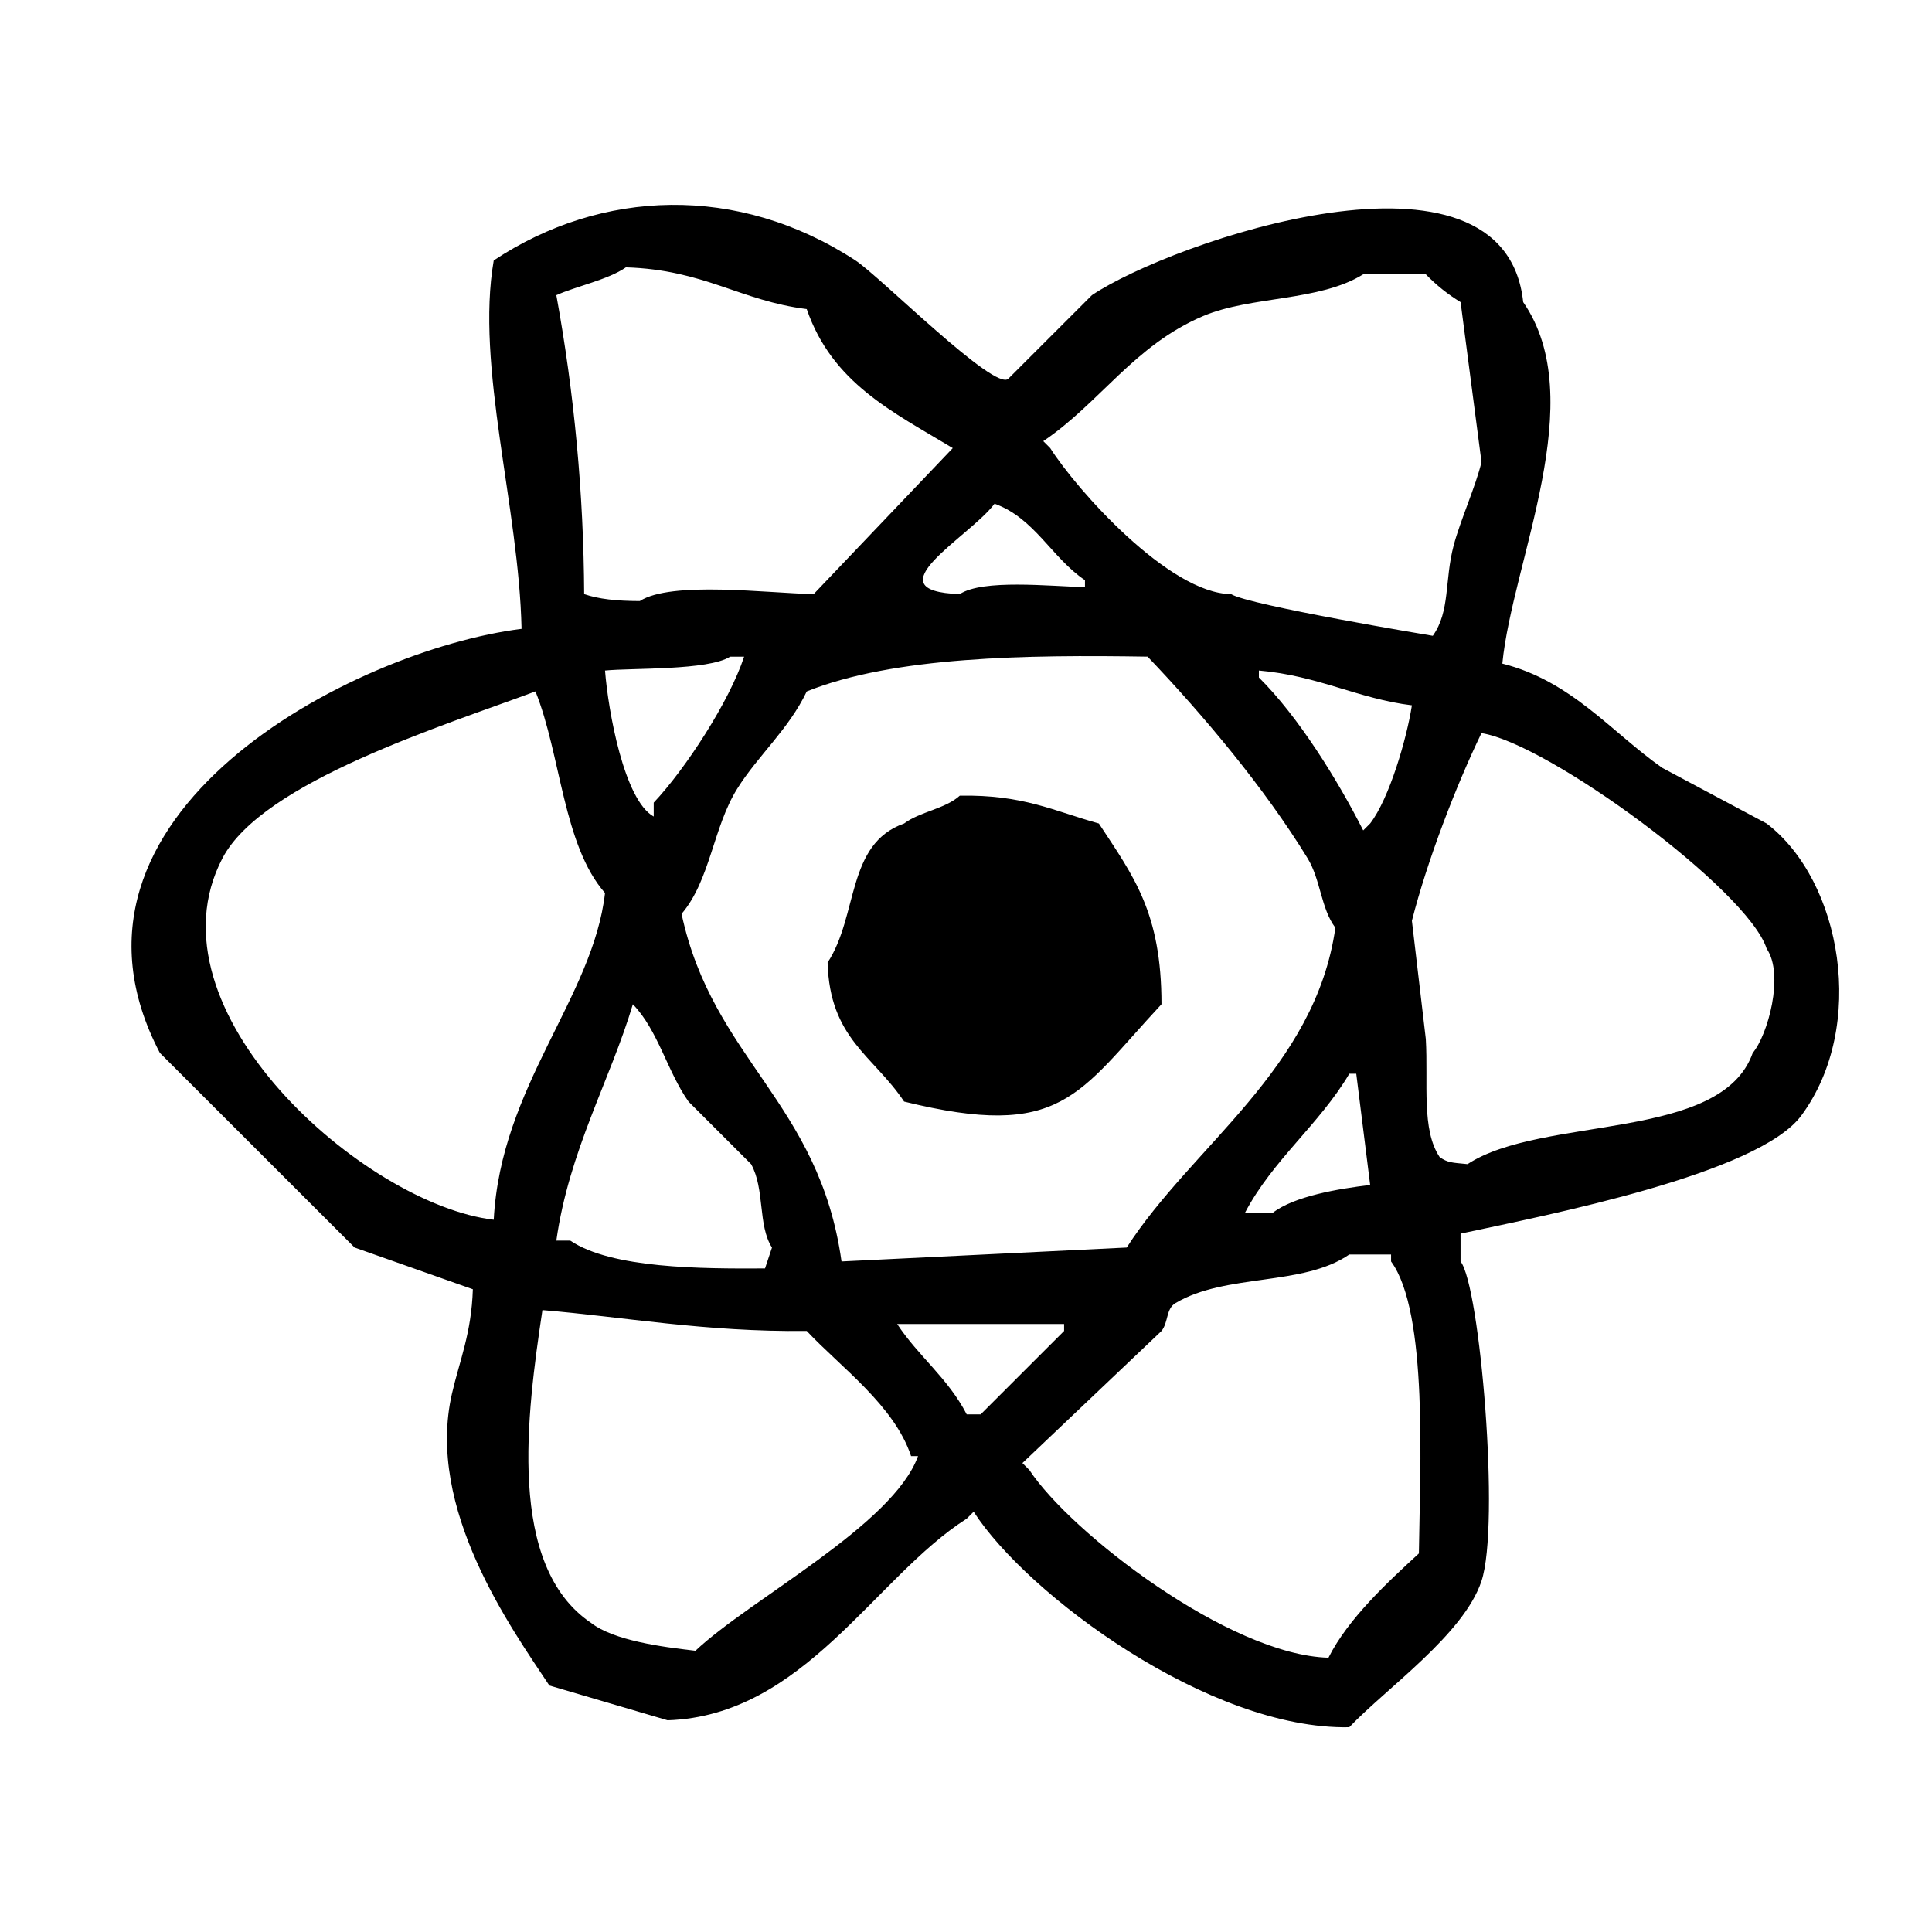
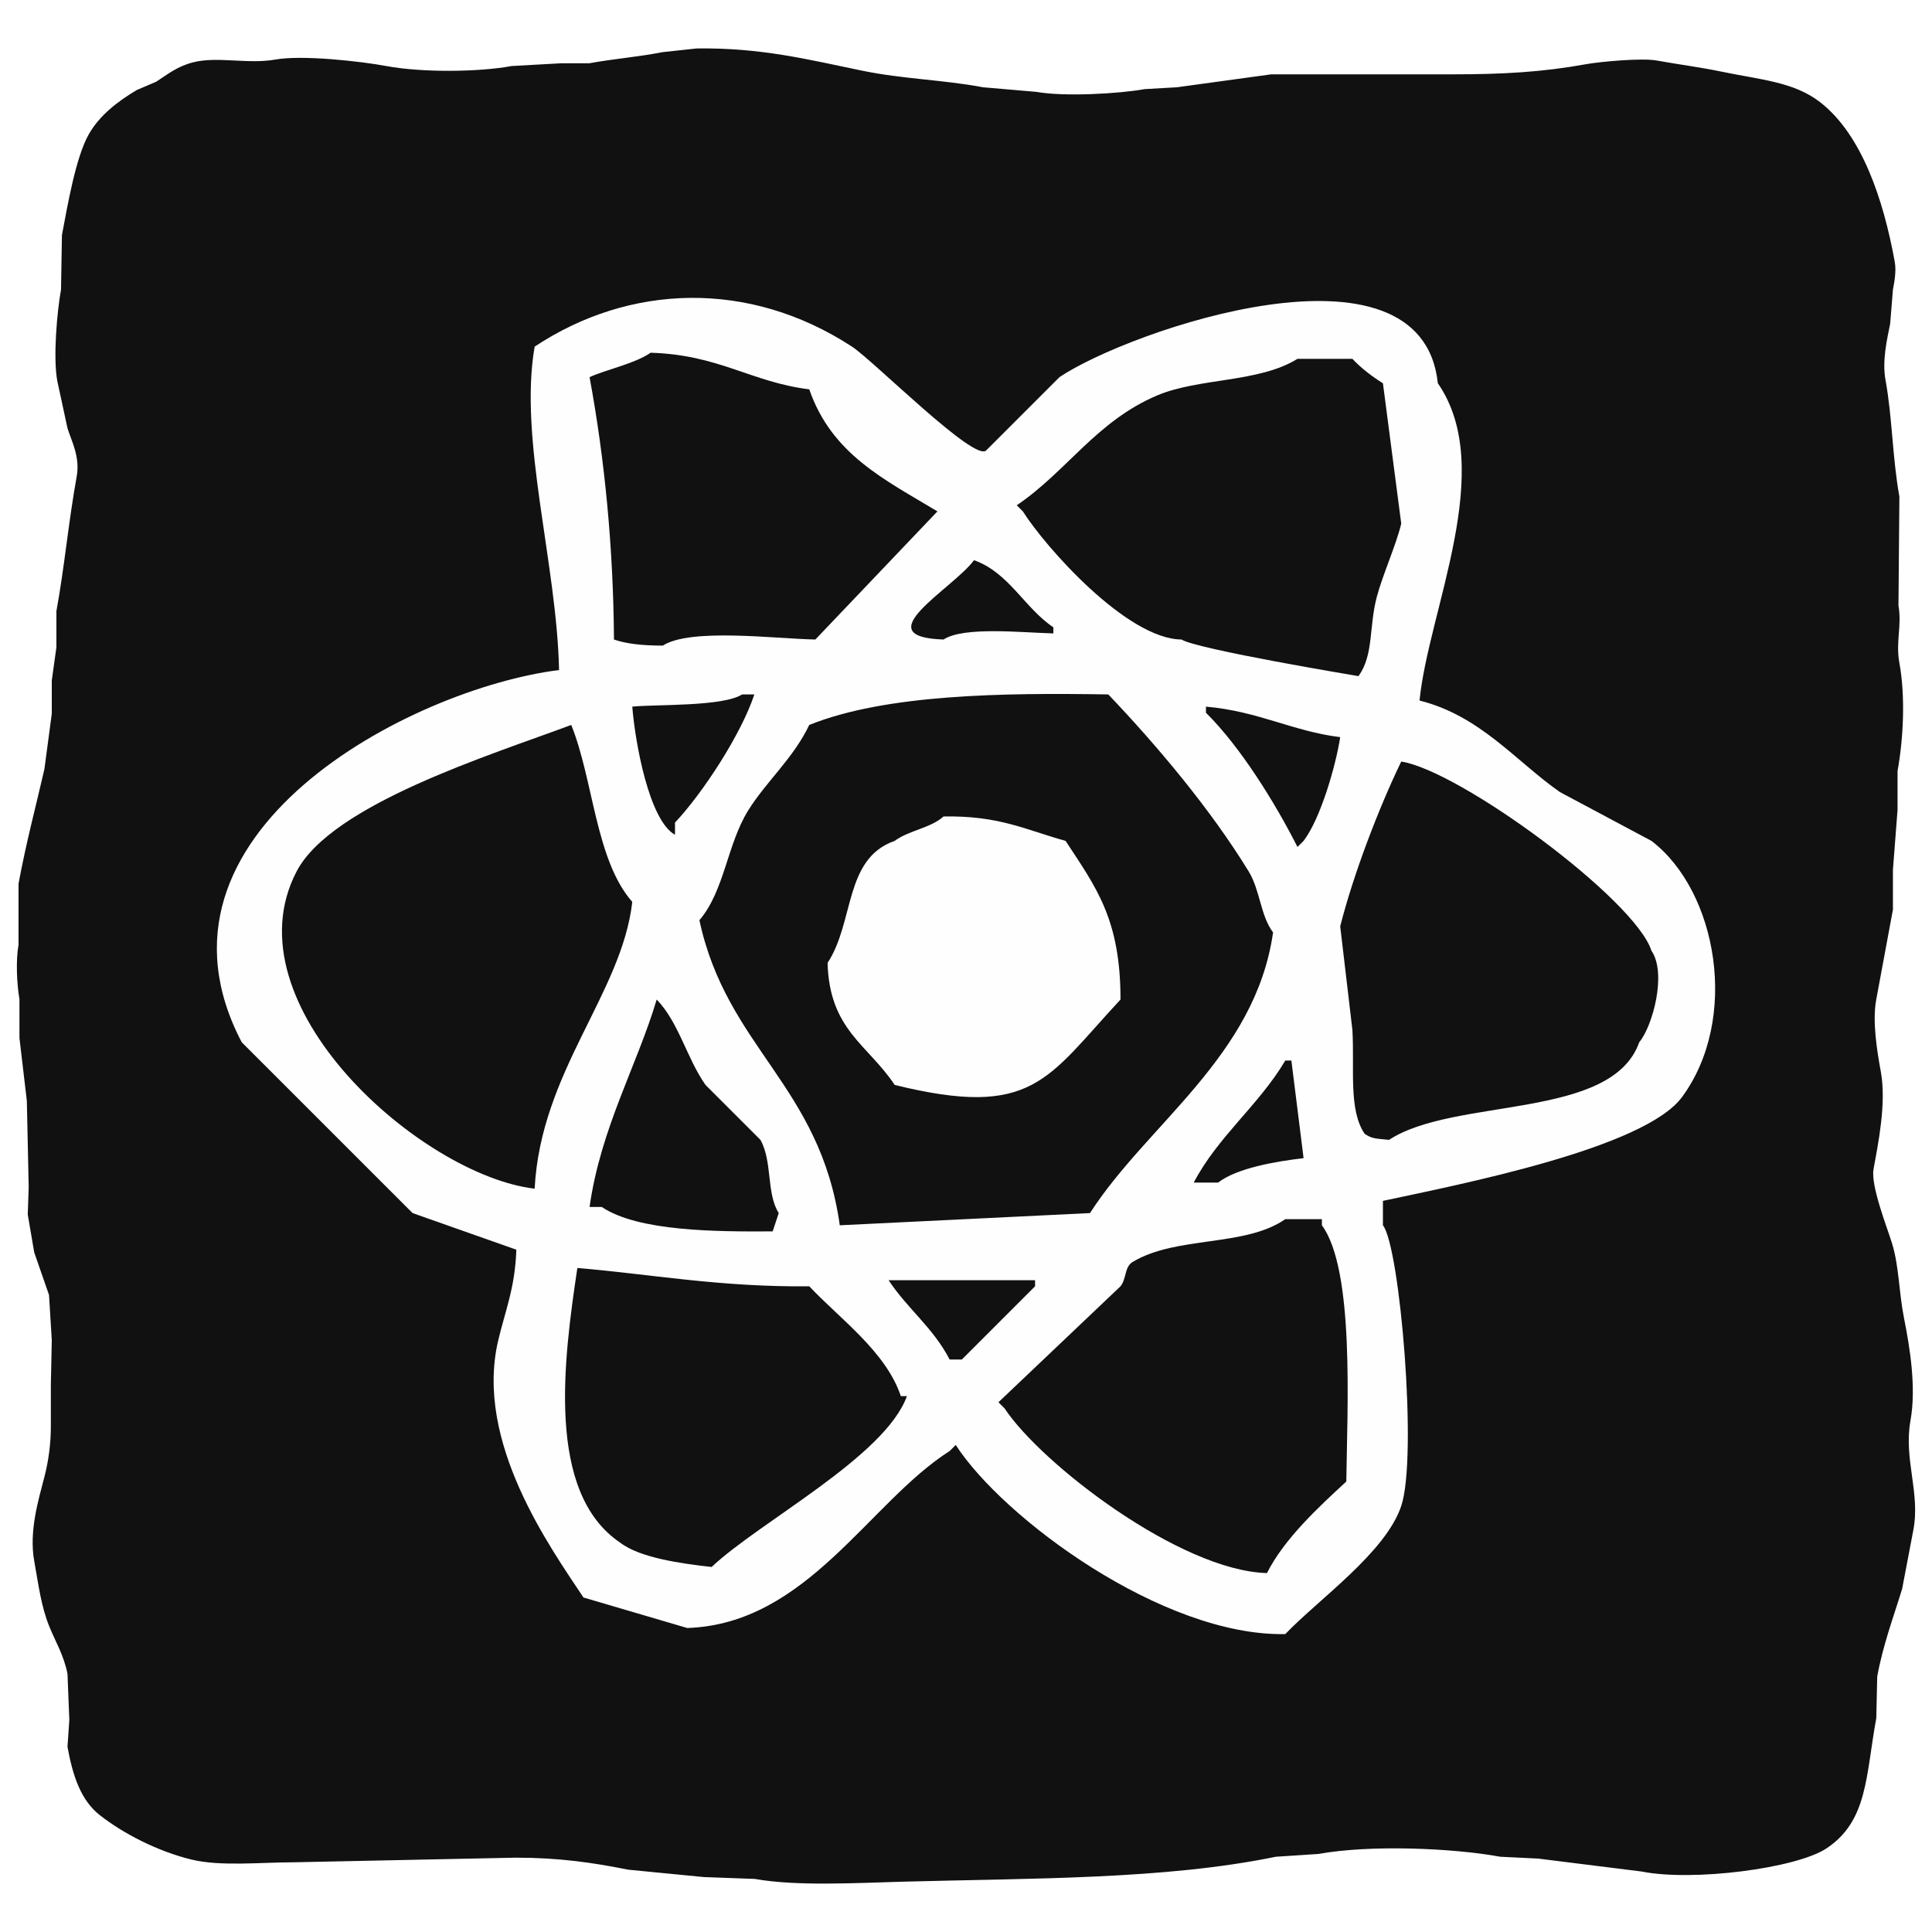
- <svg xmlns="http://www.w3.org/2000/svg" width="500" height="500" viewBox="0 0 500 500">
+ <svg xmlns="http://www.w3.org/2000/svg" id="REACT" width="2083" height="2083" viewBox="0 0 2083 2083">
  <defs>
    <style>
      .cls-1 {
+         fill: #111;
+       }
+ 
+       .cls-1, .cls-2 {
        fill-rule: evenodd;
+       }
+ 
+       .cls-2 {
+         fill: #fefefe;
      }
    </style>
  </defs>
-   <path id="react_1" data-name="react 1" class="cls-1" d="M134.979,162.744c-0.666-31.442-11.946-68.043-7.2-95.351,27.875-18.475,63.162-19.854,93.609,0,6.34,4.134,36.26,34.236,39.6,30.584l21.6-21.589C302.94,62.68,389.36,32.665,394.2,78.187c17.508,25.281-2.778,66.933-5.4,93.553,17.941,4.5,28.306,17.821,41.4,26.986l27,14.393c19.47,14.861,26.018,52.492,9,75.561-11.157,15.125-65.357,25.7-88.209,30.585v7.2c5.014,6.257,10.3,68.136,5.4,82.758-4.614,13.778-24.5,27.6-34.2,37.781-36.176.71-83.344-34.266-97.21-55.772l-1.8,1.8c-23.794,15.124-42.045,51.014-77.408,52.174l-30.6-9c-9.822-14.806-32.084-45.741-25.2-75.561,1.973-8.548,5.043-15.635,5.4-26.986l-30.6-10.8-50.4-50.374C9.1,210.87,91.2,168.255,134.979,162.744Zm27-93.552c-4.553,3.192-13.1,4.963-18,7.2a443.573,443.573,0,0,1,7.2,77.361c3.689,1.282,8.414,1.787,14.4,1.8,8.163-5.265,33.076-2.038,45-1.8l36-37.781c-15.584-9.4-31.181-16.815-37.8-35.982C191.6,77.856,182.251,69.8,161.981,69.192Zm190.819,1.8c-11.372,7.074-29.025,5.556-41.4,10.795-17.886,7.569-26.694,22.441-41.4,32.384l1.8,1.8c6.679,10.564,30.691,37.644,46.805,37.781,4.457,2.878,52.205,10.794,52.205,10.794,4.544-6.379,3-14.314,5.4-23.388,1.7-6.453,5.776-15.472,7.2-21.589Q380.7,98.88,378,78.187a44.947,44.947,0,0,1-9-7.2H352.8Zm-95.409,59.37c-6.436,8.609-32.259,22.626-9,23.388,5.98-3.91,23.149-2.034,32.4-1.8v-1.8C272.218,144.4,267.751,134.069,257.391,130.361Zm-100.81,43.178c0.819,10.431,4.937,33.538,12.6,37.781v-3.6c8.193-8.678,19.574-26.136,23.4-37.78h-3.6C183.254,173.574,163.546,172.832,156.581,173.539Zm61.206,152.922,73.807-3.6c16.944-26.316,48.8-46.171,54.006-82.758-3.747-4.957-3.8-12.441-7.2-17.991-11.154-18.207-26.84-36.9-41.4-52.173-31.2-.5-65.646-0.065-88.209,9-4.689,9.838-12.67,16.637-18,25.187-6.254,10.029-6.976,23.7-14.4,32.384C184.429,274.085,212.012,285.232,217.787,326.461ZM365.4,182.534c-13.891-1.689-24.141-7.651-39.6-9v1.8c10.184,10.063,20.4,26.55,27,39.58l1.8-1.8C359.561,206.654,364.073,191.138,365.4,182.534ZM127.778,315.667c1.823-34.646,25.684-57.387,28.8-84.557-10.852-12.347-11.413-35.78-18-52.174-23.469,8.775-70.626,23.32-81.008,43.178C37.036,261.4,94.414,311.774,127.778,315.667ZM383.4,189.731c-6.583,13.593-14.088,33.159-18,48.575q1.8,15.291,3.6,30.584c0.652,11.428-1.195,23.488,3.6,30.585,2.124,1.444,3.027,1.391,7.2,1.8,19.372-12.665,65.685-5.746,73.807-28.785,3.86-4.539,8.245-20.221,3.6-26.987C452.315,230.276,400.656,192.389,383.4,189.731ZM248.39,205.922c16.475-.308,24.373,3.987,36,7.2,8.932,13.637,16.206,23,16.2,46.776-21.756,23.394-25.788,35.224-66.606,25.187-7.949-11.934-19.264-16.243-19.8-35.982,7.97-12.107,4.816-30.743,19.8-35.981C238.038,210.068,244.7,209.314,248.39,205.922ZM163.782,259.9c-5.823,19.528-16.53,37.934-19.8,61.169h3.6c10.739,7.237,33.855,7.295,50.405,7.2l1.8-5.4c-3.7-5.783-1.807-15.164-5.4-21.589l-16.2-16.192C172.669,277.267,170.326,266.665,163.782,259.9ZM354.6,306.671q-1.8-14.391-3.6-28.785h-1.8c-7.7,13.06-19.864,22.351-27,35.982h7.2C334.889,309.6,346.35,307.64,354.6,306.671Zm-5.4,17.991c-12.012,8.3-31.992,4.821-45,12.594-2.468,1.474-1.779,4.886-3.6,7.2l-36,34.183,1.8,1.8c10.7,16.252,51.744,47.882,77.407,48.575,5.073-10.11,15.348-19.579,23.4-26.986,0.273-21.757,2.469-62.434-7.2-75.562v-1.8H349.2ZM140.379,339.055c-4.027,26.893-9.33,66.176,12.6,80.959,5.821,4.52,18.179,6.2,27,7.2,14.125-13.341,51.162-32.507,57.606-50.374h-1.8c-4.329-13.1-18.256-23.046-27-32.384C182.364,344.734,161.459,340.8,140.379,339.055Zm91.809,3.6c5.492,8.359,13.137,13.976,18,23.388h3.6q10.8-10.794,21.6-21.589v-1.8h-43.2Z" />
+   <path id="Shape_326_1" data-name="Shape 326 1" class="cls-1" d="M751.039,52.247C820.1,51.226,870.976,64.1,929.325,76.157,973.57,85.3,1017.18,86.005,1059.8,94.089l57.77,4.981c29.99,5.423,89.91,1.915,116.53-2.989l34.86-1.992,101.6-13.947h195.21c54.16,0,97.08-2.342,144.42-10.958,14.84-2.7,59.76-6.838,75.7-3.985,24.78,4.435,47.4,7.323,69.72,11.955,42.73,8.865,78.42,11.095,106.58,32.875,45.09,34.879,68.51,105.126,80.67,172.348,1.82,10.019-.51,22.143-1.99,29.886q-1.5,18.429-2.99,36.861c-3.25,16.441-8.86,39.641-4.98,60.77,7.36,40.083,7.28,83.034,14.94,125.524q-0.495,58.771-.99,117.555c3.86,21.737-3.21,38.75.99,61.766,6.57,35.952,4.4,81.2-1.99,116.558v41.842q-2.49,32.373-4.98,64.754V980.73q-8.97,48.315-17.93,96.63c-4.58,24.08.98,56.45,4.98,78.71,6.03,33.54-3.08,77.57-7.97,104.6-3.2,17.74,15.08,63.85,19.92,79.7,7.79,25.5,7.22,51.8,12.95,80.69,6.27,31.64,13.43,74.58,6.97,110.58-7.53,42.04,10.94,77.87,2.99,118.55q-5.97,31.38-11.95,62.77c-9.63,31.4-20.72,60.73-26.89,94.64q-0.5,22.41-1,44.83c-11.45,62.03-8.93,110.8-53.78,140.47-32.51,21.5-144.08,35.94-199.2,24.9l-111.56-13.95q-20.415-.99-40.83-1.99c-52-9.53-141.04-13.04-196.22-2.99q-22.9,1.5-45.81,2.99c-119.42,24.6-261.65,23.1-402.391,26.9-48.645,1.31-114.23,5.14-159.361-2.99q-27.389-.99-54.781-1.99-40.832-3.99-81.672-7.97c-38.75-7.75-74.814-12.95-121.513-12.95l-239.042,4.98c-36.008,0-79.159,4.69-110.557-2.99-35.889-8.78-72.829-27.62-98.605-47.82-20.5-16.06-29.194-42.45-34.86-73.72q1-14.445,1.992-28.89l-1.992-49.81c-4.062-20.54-13.13-34.77-19.92-51.8-8.584-21.54-11.248-43.77-15.936-69.74-5.861-32.47,4.879-67.05,10.956-90.66a219.346,219.346,0,0,0,6.972-55.79v-43.83q0.5-23.91,1-47.82-1.494-24.4-2.988-48.81-7.967-22.92-15.936-45.83-3.486-20.415-6.972-40.85l1-29.88q-1-46.32-1.992-92.65-3.984-33.87-7.968-67.74v-41.85c-2.8-16.08-4.065-41.69-1-58.77V952.836c8.244-44.71,18.593-82.917,27.888-123.532l7.968-59.774V733.666l4.98-35.864V658.949c8.645-47.078,12.967-95.883,21.912-145.449,3.739-20.715-5.547-37.871-9.96-51.8L61.8,410.889c-4.783-25.563-.194-75.592,3.984-98.627l1-58.777C72.875,221.173,81.65,169.7,95.666,144.9c11.687-20.684,31.475-35.759,51.792-47.819l20.916-8.966c12.49-8.047,22.548-16.5,39.841-20.921,26.225-6.707,58.995,2.284,88.644-2.989,29.2-5.192,92.178,1.891,119.521,6.974,38.528,7.161,99.286,6.641,135.458,0l53.784-2.989H635.5c26.633-4.871,53.714-6.939,78.685-11.955Z" />
+   <path id="REACT-LOGO" class="cls-2" d="M602.748,722.393c-2.433-114.974-43.662-248.811-26.319-348.667,101.885-67.558,230.857-72.6,342.144,0,23.173,15.117,132.527,125.189,144.757,111.837q39.465-39.468,78.95-78.944c74.37-50.125,390.24-159.879,407.94,6.579,63.99,92.443-10.15,244.749-19.74,342.088,65.58,16.467,103.47,65.165,151.34,98.68q49.335,26.311,98.69,52.629c71.17,54.342,95.1,191.945,32.9,276.305-40.78,55.3-238.88,93.97-322.4,111.83v26.32c18.32,22.88,37.63,249.15,19.74,302.62-16.87,50.38-89.54,100.92-125.02,138.15-132.22,2.59-304.62-125.3-355.3-203.94q-3.3,3.285-6.58,6.58c-86.97,55.3-153.68,186.54-282.929,190.78Q685,1738.785,629.066,1722.35c-35.9-54.15-117.268-167.27-92.115-276.31,7.21-31.25,18.433-57.17,19.739-98.68q-55.922-19.725-111.855-39.47Q352.729,1215.8,260.6,1123.69C142.665,898.371,442.75,742.544,602.748,722.393Zm98.695-342.088c-16.643,11.673-47.881,18.148-65.8,26.314,16.473,88.929,25.618,184.266,26.319,282.881,13.481,4.689,30.752,6.535,52.637,6.579,29.836-19.252,120.9-7.453,164.493-6.579q65.79-69.069,131.6-138.151c-56.961-34.358-113.968-61.488-138.175-131.573C809.709,411.986,775.527,382.523,701.443,380.305Zm697.447,6.578c-41.57,25.866-106.09,20.318-151.33,39.472-65.38,27.677-97.57,82.056-151.34,118.415q3.3,3.289,6.58,6.579C1127.22,589.977,1214.98,689,1273.88,689.5c16.29,10.523,190.81,39.472,190.81,39.472,16.6-23.328,10.98-52.343,19.74-85.522,6.23-23.6,21.11-56.579,26.32-78.944q-9.87-75.646-19.74-151.308c-11.57-7.113-23.81-16.548-32.9-26.315h-59.22ZM1050.17,603.978c-23.53,31.481-117.91,82.736-32.9,85.522,21.86-14.3,84.61-7.437,118.43-6.578v-6.579C1104.36,655.309,1088.04,617.537,1050.17,603.978ZM681.7,761.865C684.7,800.008,699.75,884.5,727.762,900.016V886.859c29.945-31.735,71.541-95.571,85.536-138.151h-13.16C779.2,762,707.162,759.28,681.7,761.865Zm223.71,559.185q134.87-6.585,269.766-13.16c61.93-96.23,178.36-168.83,197.39-302.62-13.69-18.122-13.89-45.488-26.32-65.782-40.77-66.576-98.1-134.943-151.33-190.78-114.05-1.843-239.938-.236-322.405,32.893-17.139,35.972-46.309,60.836-65.8,92.1-22.858,36.672-25.5,86.642-52.637,118.415C783.49,1129.53,884.305,1170.29,905.414,1321.05ZM1444.95,794.758c-50.77-6.178-88.24-27.977-144.75-32.893v6.579c37.22,36.8,74.57,97.086,98.69,144.73q3.285-3.289,6.58-6.579C1423.6,882.955,1440.09,826.218,1444.95,794.758ZM576.429,1281.58c6.662-126.69,93.874-209.84,105.275-309.2-39.664-45.147-41.714-130.834-65.8-190.78-85.778,32.086-258.141,85.273-296.086,157.887C244.764,1083.12,454.483,1267.34,576.429,1281.58ZM1510.75,821.073c-24.07,49.7-51.5,121.251-65.8,177.623q6.57,55.911,13.16,111.834c2.38,41.79-4.37,85.89,13.16,111.84,7.76,5.28,11.06,5.08,26.32,6.58,70.8-46.31,240.08-21.01,269.76-105.26,14.11-16.59,30.14-73.94,13.16-98.68C1762.62,969.335,1573.8,830.8,1510.75,821.073ZM1017.27,880.28c60.21-1.129,89.08,14.578,131.59,26.315,32.65,49.868,59.24,84.1,59.22,171.045-79.52,85.54-94.26,128.8-243.449,92.1-29.053-43.64-70.41-59.39-72.377-131.57,29.131-44.274,17.6-112.421,72.377-131.575C979.433,895.441,1003.8,892.682,1017.27,880.28ZM708.023,1077.64c-21.281,71.41-60.417,138.71-72.377,223.67h13.16c39.249,26.47,123.74,26.68,184.231,26.32q3.289-9.87,6.58-19.74c-13.512-21.14-6.607-55.45-19.739-78.94q-29.607-29.61-59.218-59.21C740.505,1141.16,731.945,1102.4,708.023,1077.64Zm697.447,171.04q-6.585-52.62-13.16-105.25h-6.58c-28.14,47.75-72.6,81.73-98.69,131.57h26.31C1333.43,1259.38,1375.31,1252.22,1405.47,1248.68Zm-19.74,65.79c-43.9,30.34-116.93,17.63-164.49,46.05-9.02,5.39-6.5,17.87-13.16,26.31q-65.79,62.505-131.59,125l6.58,6.58c39.11,59.43,189.12,175.08,282.92,177.62,18.54-36.97,56.1-71.59,85.54-98.68,1-79.56,9.02-228.3-26.32-276.3v-6.58h-39.48ZM622.487,1367.1c-14.719,98.34-34.1,241.98,46.058,296.04,21.279,16.53,66.446,22.69,98.7,26.31,51.627-48.78,187-118.86,210.55-184.2h-6.579c-15.824-47.91-66.726-84.27-98.7-118.42C775.942,1387.87,699.535,1373.47,622.487,1367.1Zm335.564,13.16c20.073,30.56,48.019,51.1,65.8,85.52h13.16q39.465-39.465,78.95-78.95v-6.57H958.051Z" />
</svg>
